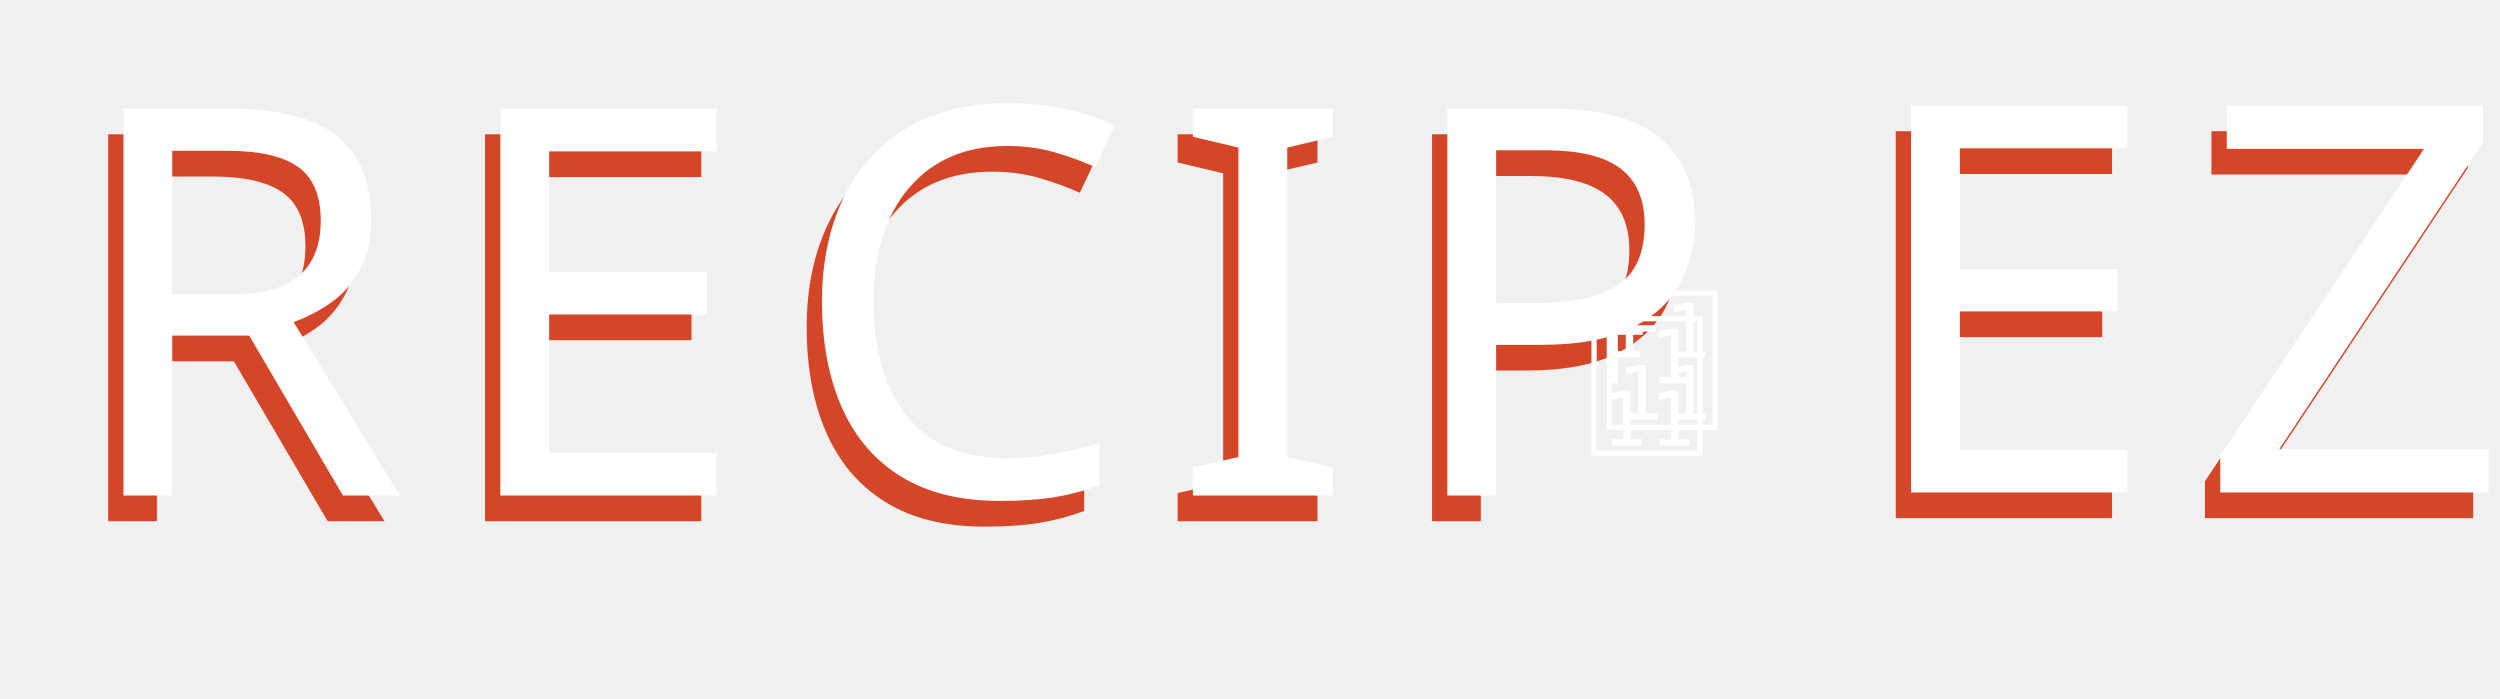
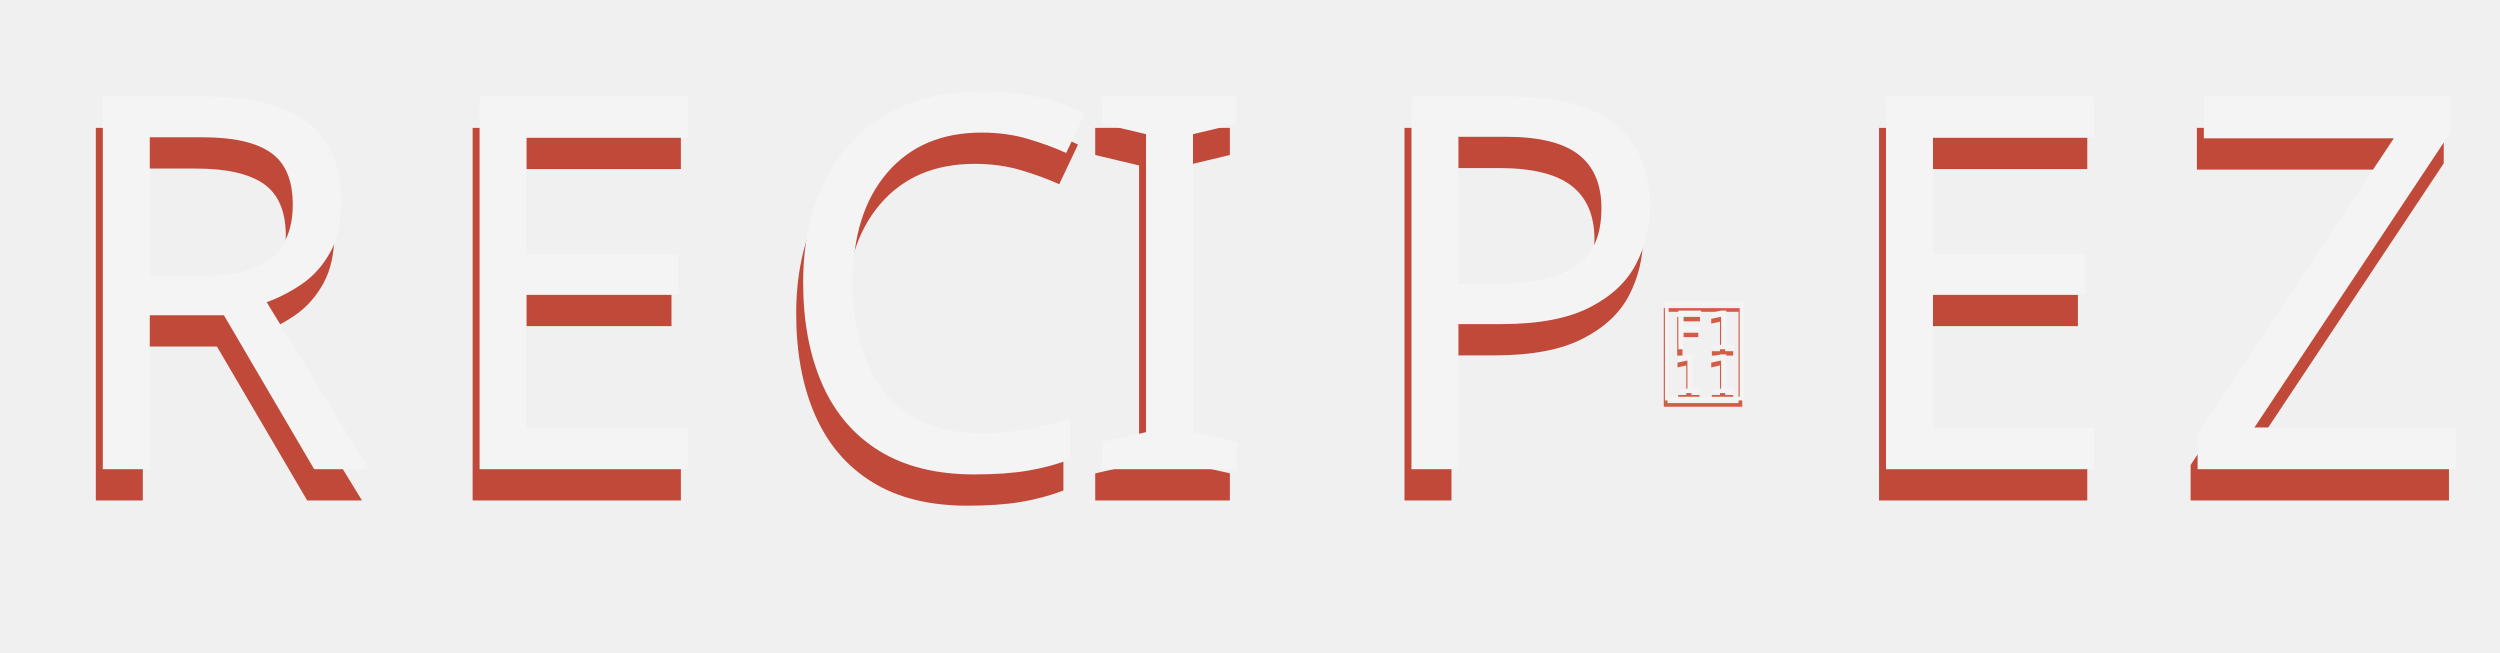
- <svg xmlns="http://www.w3.org/2000/svg" version="1.1" id="Layer_1" x="0px" y="0px" width="816.688px" height="228.022px" viewBox="623.312 17.25 816.688 228.022" enable-background="new 623.312 17.25 816.688 228.022" xml:space="preserve">
+ <svg xmlns="http://www.w3.org/2000/svg" version="1.1" id="Layer_1" x="0px" y="0px" width="1437.144px" height="374.856px" viewBox="0 0 1437.144 374.856" enable-background="new 0 0 1437.144 374.856" xml:space="preserve">
+   <text transform="matrix(1 0 0 1 26.0034 287.6982)">
+     <tspan x="0" y="0" fill="#C0493A" font-family="'Fabu-Regular'" font-size="300" letter-spacing="30">REC</tspan>
+     <tspan x="591.595" y="0" fill="#C0493A" font-family="'Fabu-Regular'" font-size="300" letter-spacing="59">IP</tspan>
+     <tspan x="917.089" y="0" fill="#C0493A" font-family="'Fabu-Regular'" font-size="300" letter-spacing="30"> EZ</tspan>
+   </text>
  <g>
-     <text transform="matrix(1 0 0 1 641.4658 187.5215)" fill="#D54528" font-family="'Fabu-Regular'" font-size="177.053" letter-spacing="13">RECIP</text>
-     <text transform="matrix(1 0 0 1 1225.438 186.521)" fill="#D54528" font-family="'Fabu-Regular'" font-size="177.053" letter-spacing="13">EZ</text>
-     <text transform="matrix(1 0 0 1 1141.483 162.7275)" fill="#FFFFFF" font-family="'FontAwesome'" font-size="53.938" letter-spacing="4"></text>
+     <text transform="matrix(1 0 0 1 954.311 229.5859)" fill="#D45C46" font-family="'FontAwesome'" font-size="67.03" letter-spacing="5"></text>
+     <text transform="matrix(1 0 0 1 954.9722 225.9443)" fill="#F4F4F4" font-family="'FontAwesome'" font-size="67.03" letter-spacing="5"></text>
  </g>
-   <g>
-     <text transform="matrix(1 0 0 1 646.4648 179.1245)" fill="#FFFFFF" font-family="'Fabu-Regular'" font-size="177.053" letter-spacing="13">RECIP</text>
-     <text transform="matrix(1 0 0 1 1230.437 178.124)" fill="#FFFFFF" font-family="'Fabu-Regular'" font-size="177.053" letter-spacing="13">EZ</text>
-     <text transform="matrix(1 0 0 1 1146.482 154.3306)" fill="#FFFFFF" font-family="'FontAwesome'" font-size="53.938" letter-spacing="4"></text>
-   </g>
+   <text transform="matrix(1 0 0 1 30.0034 269.7217)">
+     <tspan x="0" y="0" fill="#F4F4F4" font-family="'Fabu-Regular'" font-size="300" letter-spacing="30">REC</tspan>
+     <tspan x="591.595" y="0" fill="#F4F4F4" font-family="'Fabu-Regular'" font-size="300" letter-spacing="59">IP</tspan>
+     <tspan x="917.089" y="0" fill="#F4F4F4" font-family="'Fabu-Regular'" font-size="300" letter-spacing="30"> EZ</tspan>
+   </text>
</svg>
